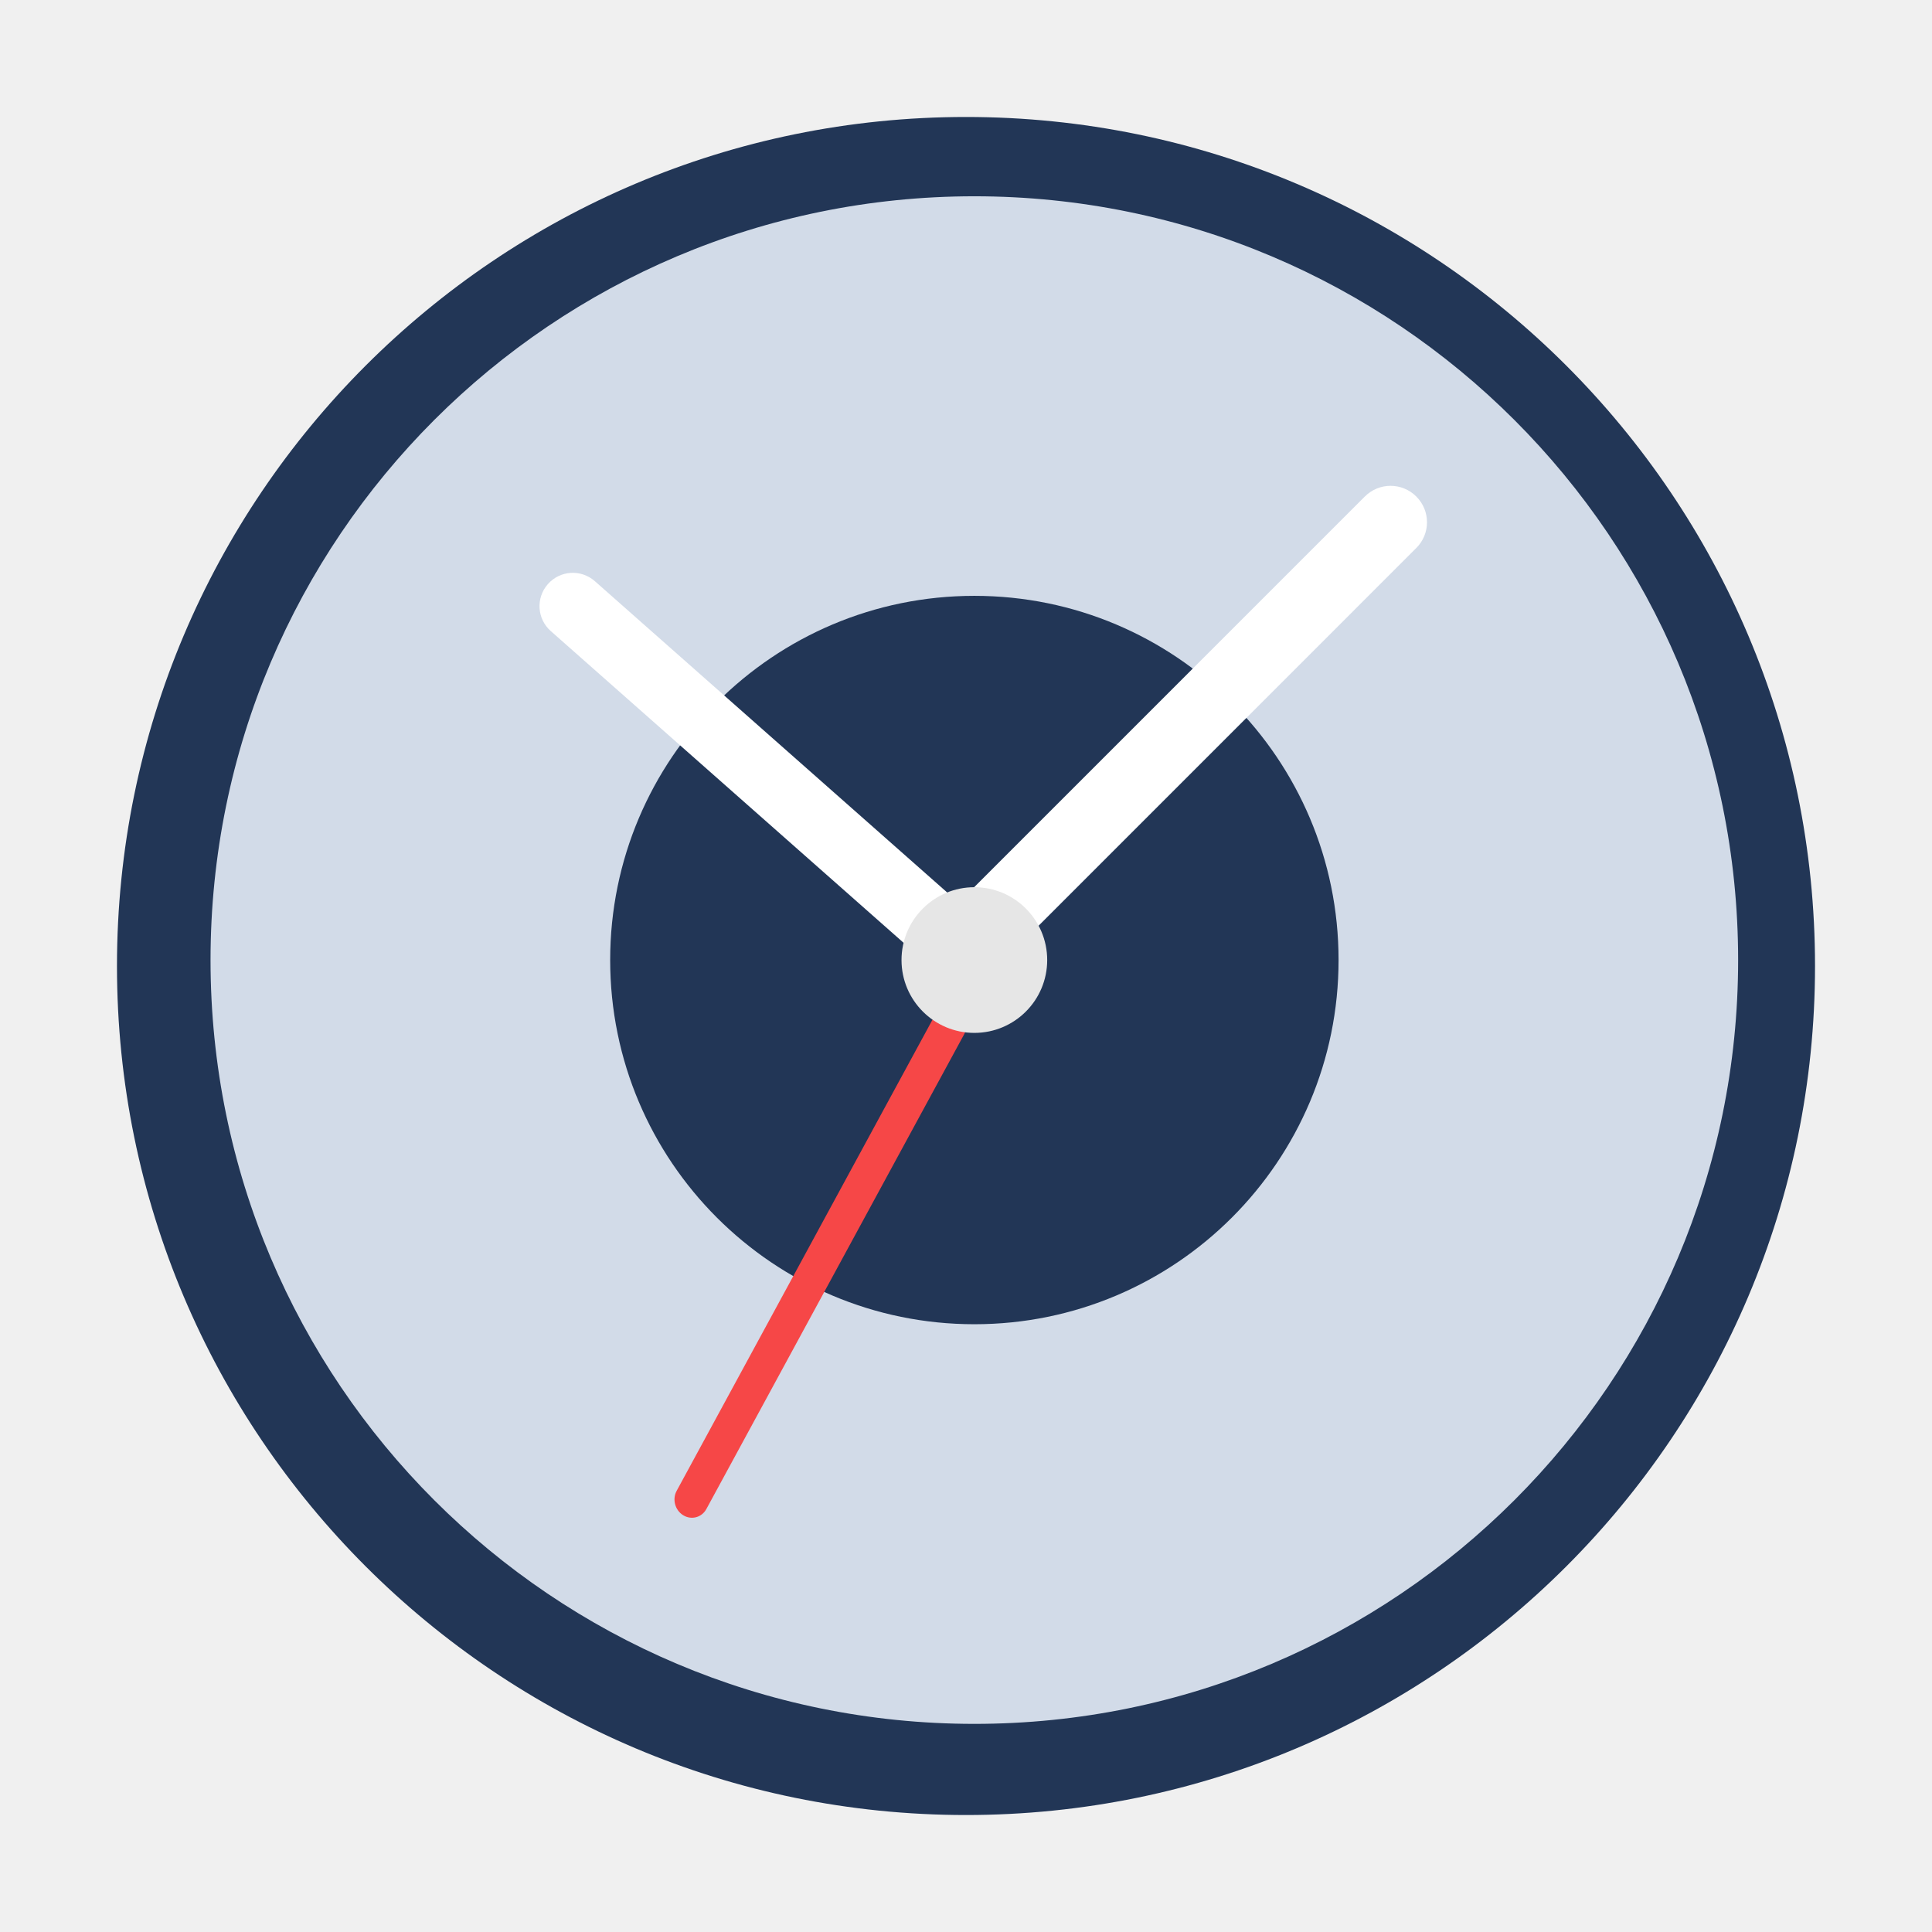
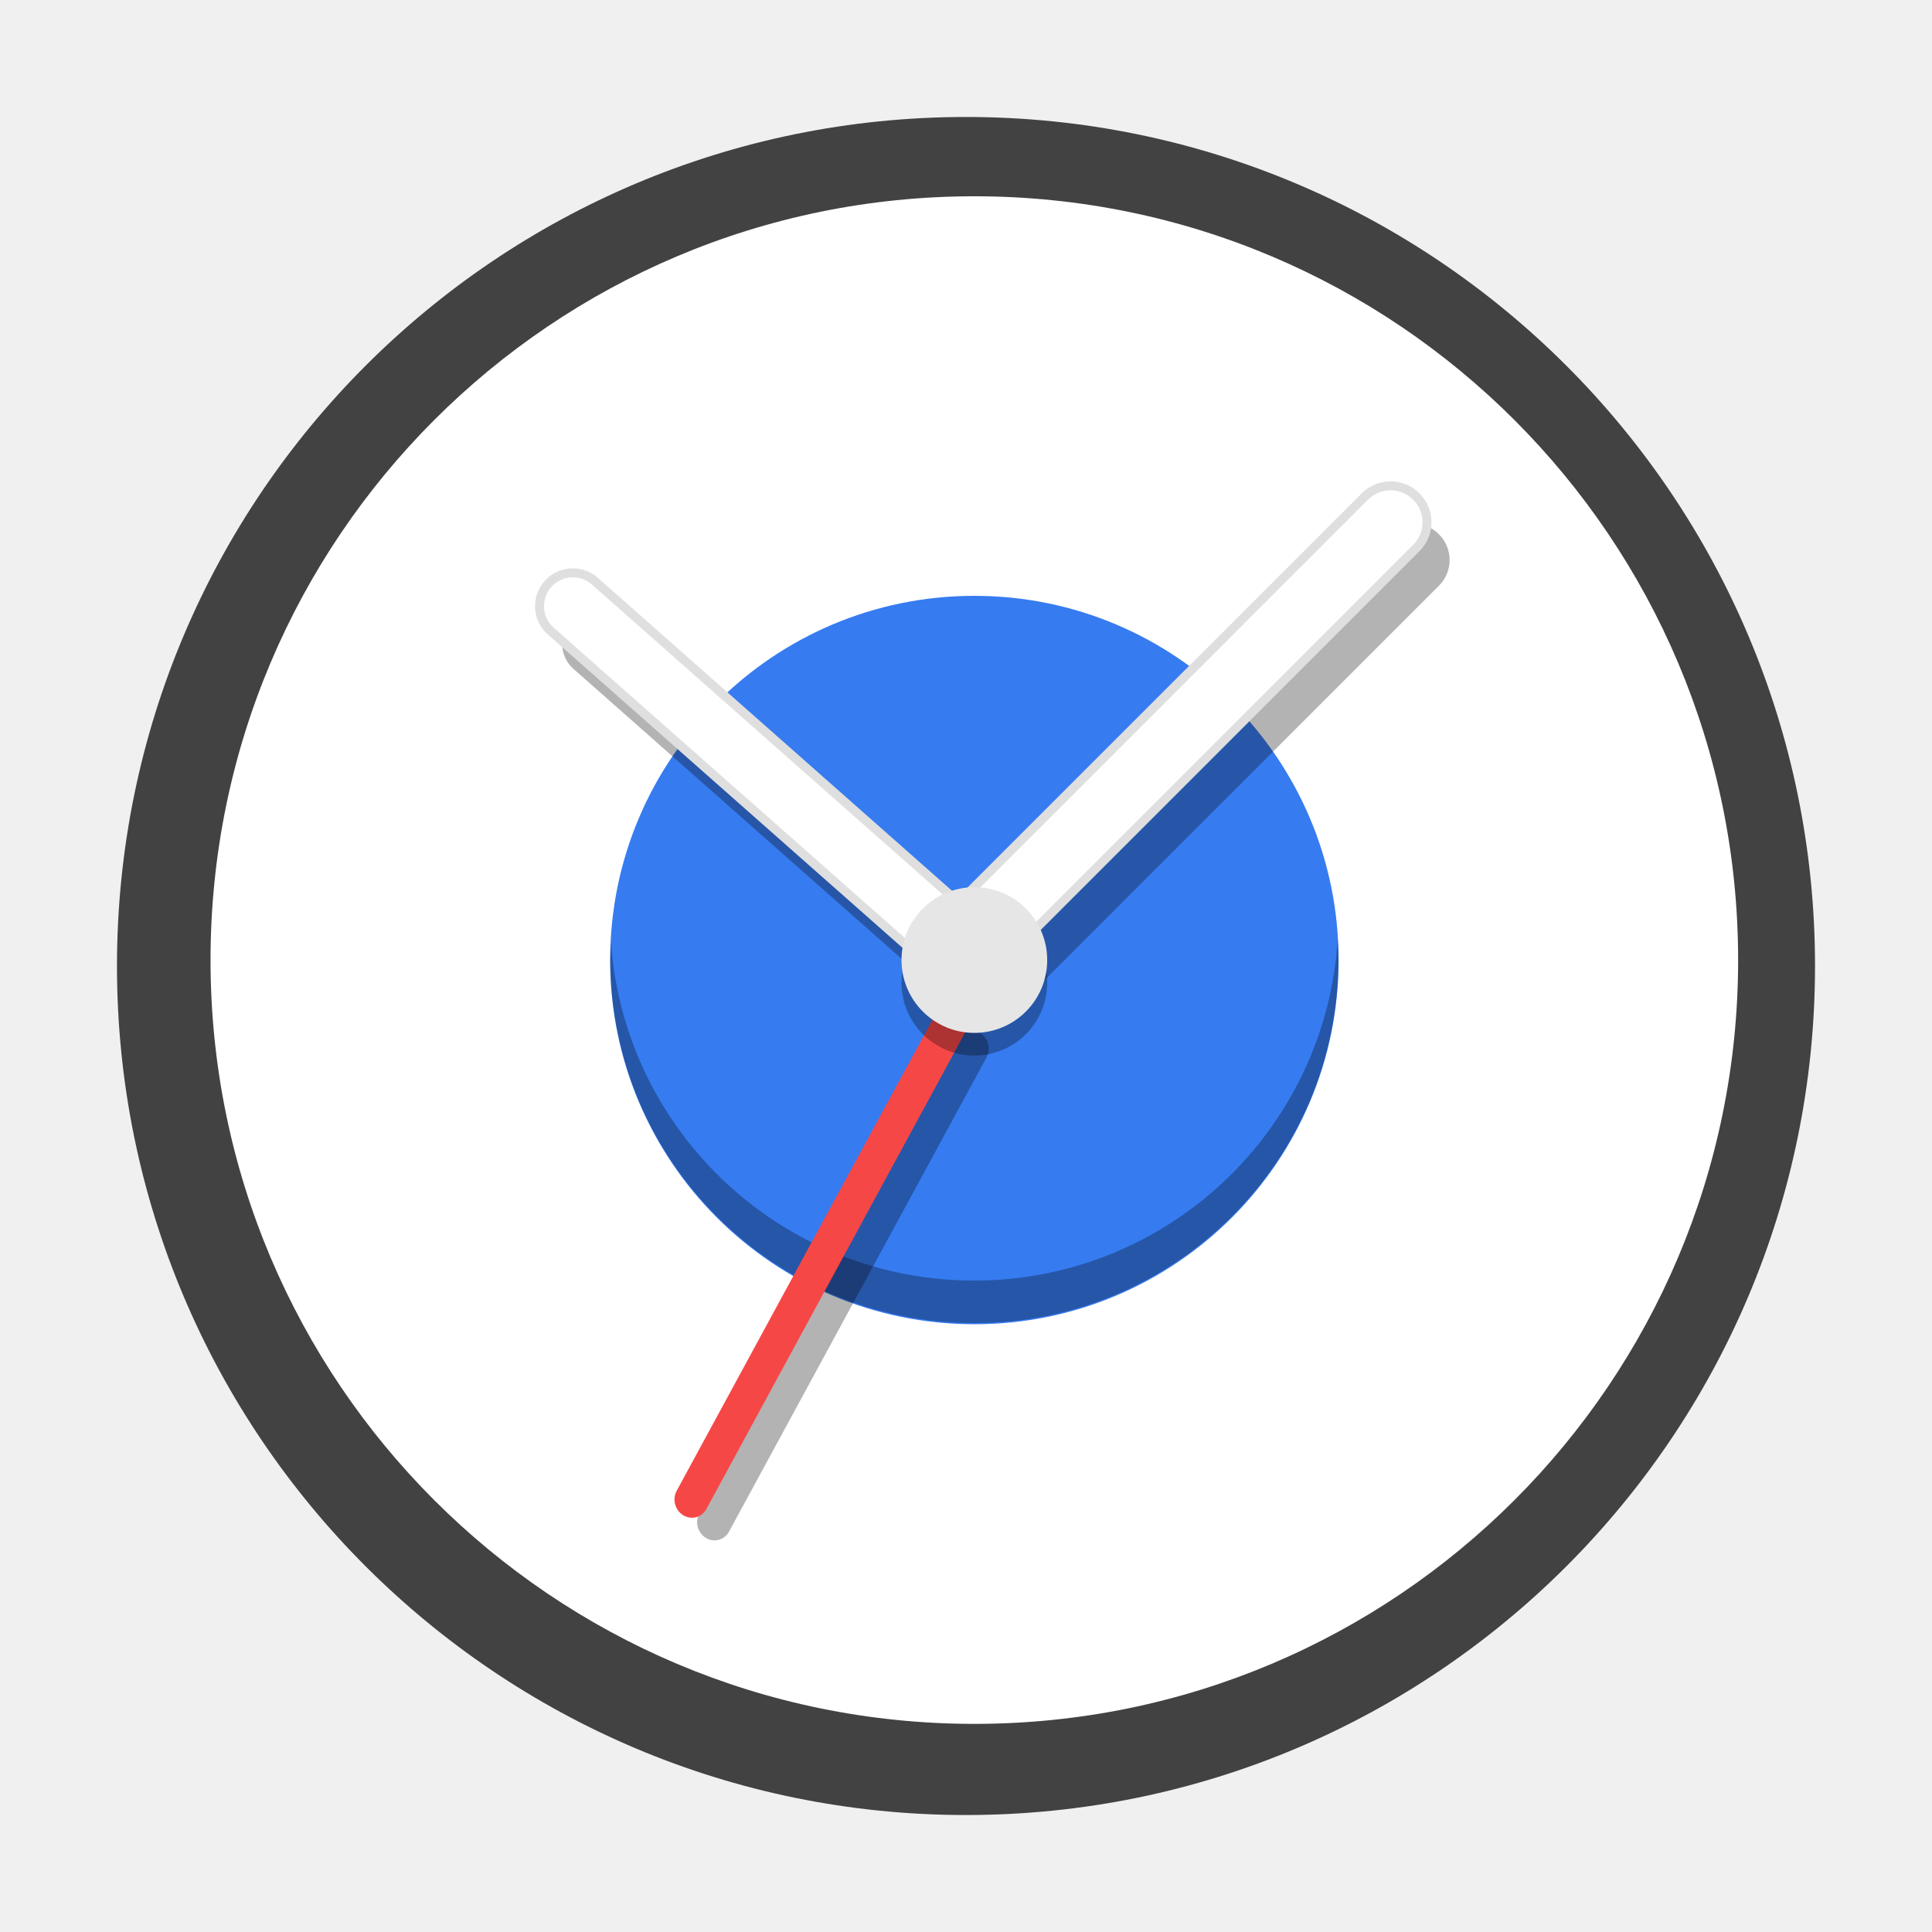
<svg xmlns="http://www.w3.org/2000/svg" version="1.1" width="512" height="512" viewBox="0 0 144.498 144.498" id="svg2">
  <defs id="defs80" />
-   <circle style="opacity:1;fill:#223656;fill-opacity:1;fill-rule:evenodd;stroke:none;stroke-width:0.489;stroke-linecap:butt;stroke-linejoin:miter;stroke-miterlimit:4;stroke-dasharray:none;stroke-dashoffset:0;stroke-opacity:0.47" id="path4166" cx="72.249" cy="72.249" r="63.5" />
-   <path d="m 129.998,71.806 c 0,31.55 -25.577,57.126 -57.126,57.126 -31.55,0 -57.126,-25.577 -57.126,-57.126 0,-31.55 25.577,-57.126 57.126,-57.126 31.55,0 57.126,25.577 57.126,57.126" id="path4" style="fill:#d2dbe8;fill-opacity:1;fill-rule:evenodd;stroke-width:0.916" />
+   <circle style="opacity:1;fill:#424242;fill-opacity:1;fill-rule:evenodd;stroke:none;stroke-width:0.489;stroke-linecap:butt;stroke-linejoin:miter;stroke-miterlimit:4;stroke-dasharray:none;stroke-dashoffset:0;stroke-opacity:0.47" id="path4166" cx="72.249" cy="72.249" r="63.5" />
+   <path d="m 129.998,71.806 c 0,31.55 -25.577,57.126 -57.126,57.126 -31.55,0 -57.126,-25.577 -57.126,-57.126 0,-31.55 25.577,-57.126 57.126,-57.126 31.55,0 57.126,25.577 57.126,57.126" id="path4" style="fill:#ffffff;fill-opacity:1;fill-rule:evenodd;stroke-width:0.916" />
  <text x="194.701" y="65.874" id="text20" style="font-size:33.409px;line-height:125%;font-family:'Gentium Book Basic';letter-spacing:0;word-spacing:0;stroke-width:0.916">
    <tspan x="194.701" y="65.874" id="tspan22" style="stroke-width:0.916" />
  </text>
  <text x="99.475" y="174.092" transform="scale(4.012821,0.2492013)" id="text24" style="font-size:12.139px;font-family:Arial;text-anchor:middle;stroke-width:0.916" />
  <text x="344.982" y="45.195" id="text26" style="font-size:33.409px;line-height:125%;font-family:'Gentium Book Basic';letter-spacing:0;word-spacing:0;stroke-width:0.916">
    <tspan x="344.982" y="45.195" id="tspan28" style="stroke-width:0.916" />
  </text>
  <text x="136.924" y="91.092" transform="scale(4.012821,0.2492013)" id="text30" style="font-size:12.139px;font-family:Arial;text-anchor:middle;stroke-width:0.916" />
  <text x="67.935" y="-1.667" id="text32" style="font-size:33.409px;line-height:125%;font-family:'Gentium Book Basic';letter-spacing:0;word-spacing:0;stroke-width:0.916">
    <tspan x="67.935" y="-1.667" id="tspan34" style="stroke-width:0.916" />
  </text>
  <text x="67.88" y="-96.954" transform="scale(4.012821,0.2492013)" id="text36" style="font-size:12.139px;font-family:Arial;text-anchor:middle;stroke-width:0.916" />
  <text x="351.825" y="-57.63" id="text38" style="font-size:33.409px;line-height:125%;font-family:'Gentium Book Basic';letter-spacing:0;word-spacing:0;stroke-width:0.916">
    <tspan x="351.825" y="-57.63" id="tspan40" style="stroke-width:0.916" />
  </text>
  <text x="138.628" y="-321.536" transform="scale(4.012821,0.2492013)" id="text42" style="font-size:12.139px;font-family:Arial;text-anchor:middle;stroke-width:0.916" />
  <text x="502.106" y="-78.315" id="text44" style="font-size:33.409px;line-height:125%;font-family:'Gentium Book Basic';letter-spacing:0;word-spacing:0;stroke-width:0.916">
    <tspan x="502.106" y="-78.315" id="tspan46" style="stroke-width:0.916" />
  </text>
  <text x="176.076" y="-404.531" transform="scale(4.012821,0.2492013)" id="text48" style="font-size:12.139px;font-family:Arial;text-anchor:middle;stroke-width:0.916" />
  <text x="401.504" y="-200.446" id="text50" style="font-size:33.409px;line-height:125%;font-family:'Gentium Book Basic';letter-spacing:0;word-spacing:0;stroke-width:0.916">
    <tspan x="401.504" y="-200.446" id="tspan52" style="stroke-width:0.916" />
  </text>
  <text x="151.004" y="-894.626" transform="scale(4.012821,0.2492013)" id="text54" style="font-size:12.139px;font-family:Arial;text-anchor:middle;stroke-width:0.916" />
  <text x="551.776" y="-221.13" id="text56" style="font-size:33.409px;line-height:125%;font-family:'Gentium Book Basic';letter-spacing:0;word-spacing:0;stroke-width:0.916">
    <tspan x="551.776" y="-221.13" id="tspan58" style="stroke-width:0.916" />
  </text>
  <text x="188.452" y="-977.621" transform="scale(4.012821,0.2492013)" id="text60" style="font-size:12.139px;font-family:Arial;text-anchor:middle;stroke-width:0.916" />
  <text x="77.93" y="144.619" id="text62" style="font-size:53.861px;line-height:125%;font-family:'Gentium Book Basic';letter-spacing:0;word-spacing:0;stroke-width:0.916">
    <tspan x="77.93" y="144.619" id="tspan64" style="stroke-width:0.916" />
  </text>
-   <path style="fill:#223656;fill-opacity:1;stroke-width:0.925" id="path68" d="m 100.114,71.803 a 27.239,27.239 0 0 1 -54.478,0 27.239,27.239 0 1 1 54.478,0" />
-   <path style="fill:#ffffff;stroke-width:0.925" d="m 104.004,36.336 c -0.696,0 -1.391,0.266 -1.924,0.799 L 71.688,67.527 c -0.069,-0.079 -0.143,-0.156 -0.224,-0.227 L 44.492,43.469 c -1.034,-0.913 -2.602,-0.817 -3.515,0.217 -0.913,1.034 -0.816,2.602 0.218,3.515 l 26.973,23.831 c 0.539,0.476 1.222,0.675 1.882,0.613 0.132,0.294 0.316,0.57 0.558,0.812 l 0.001,5.04e-4 c 1.066,1.066 2.782,1.066 3.848,0 L 105.929,40.985 c 1.066,-1.066 1.066,-2.782 0,-3.848 l -5.1e-4,-10e-4 c -0.533,-0.533 -1.229,-0.799 -1.924,-0.799 z" id="rect70" />
+   <path style="fill:#367bf0;fill-opacity:1;stroke-width:0.925" id="path68" d="m 100.114,71.803 a 27.239,27.239 0 0 1 -54.478,0 27.239,27.239 0 1 1 54.478,0" />
+   <path style="fill:#000000;fill-opacity:1;stroke-width:0.925;opacity:0.3" d="M 354.51 248.863 A 96.517 96.516 0 0 1 161.924 249.936 A 96.517 96.516 0 0 0 161.699 254.422 A 96.517 96.516 0 0 0 354.732 254.422 A 96.517 96.516 0 0 0 354.51 248.863 z " transform="matrix(0.2822223,0,0,0.2822223,-4.30637e-6,-4.30637e-6)" id="path68-6" />
+   <path style="opacity:0.3;fill:#030000;fill-opacity:1;stroke-width:0.925" d="m 105.698,39.158 c -0.696,0 -1.391,0.266 -1.924,0.799 L 73.382,70.349 c -0.069,-0.079 -0.143,-0.156 -0.224,-0.227 L 46.185,46.291 c -1.034,-0.913 -2.602,-0.817 -3.515,0.217 -0.913,1.034 -0.816,2.602 0.218,3.515 L 69.861,73.854 c 0.539,0.476 1.222,0.675 1.882,0.613 0.132,0.294 0.316,0.57 0.558,0.812 l 0.001,5.65e-4 c 1.066,1.066 2.782,1.066 3.848,0 L 107.622,43.807 c 1.066,-1.066 1.066,-2.782 0,-3.848 l -5.7e-4,-9.99e-4 c -0.533,-0.533 -1.229,-0.799 -1.924,-0.799 z" id="rect70-7" />
+   <path style="fill:#ffffff;stroke-width:0.671;stroke:#dfdfdf;stroke-opacity:1;stroke-miterlimit:4;stroke-dasharray:none" d="m 104.004,36.336 c -0.696,0 -1.391,0.266 -1.924,0.799 L 71.688,67.527 c -0.069,-0.079 -0.143,-0.156 -0.224,-0.227 L 44.492,43.469 c -1.034,-0.913 -2.602,-0.817 -3.515,0.217 -0.913,1.034 -0.816,2.602 0.218,3.515 l 26.973,23.831 c 0.539,0.476 1.222,0.675 1.882,0.613 0.132,0.294 0.316,0.57 0.558,0.812 l 0.001,5.04e-4 c 1.066,1.066 2.782,1.066 3.848,0 L 105.929,40.985 c 1.066,-1.066 1.066,-2.782 0,-3.848 l -5.1e-4,-10e-4 c -0.533,-0.533 -1.229,-0.799 -1.924,-0.799 z" id="rect70" />
+   <rect width="42.979" height="2.606" rx="1.303" x="-70.507" y="100.12" transform="matrix(0.477202,-0.8787936,0.8522405,0.5231503,0,0)" id="rect74-2" style="opacity:0.3;fill:#000000;fill-opacity:1;stroke-width:0.916" />
  <rect width="42.979" height="2.606" rx="1.303" x="-69.949" y="97.821" transform="matrix(0.477202,-0.8787936,0.8522405,0.5231503,0,0)" id="rect74" style="fill:#f64747;fill-opacity:1;stroke-width:0.916" />
+   <path d="m 78.322,73.498 a 5.448,5.448 0 0 1 -10.896,0 5.448,5.448 0 1 1 10.896,0" id="path76-7" style="opacity:0.3;fill:#000000;fill-opacity:1;stroke-width:0.916" />
  <path d="m 78.322,71.804 a 5.448,5.448 0 0 1 -10.896,0 5.448,5.448 0 1 1 10.896,0" id="path76" style="fill:#e6e6e6;stroke-width:0.916" />
</svg>
